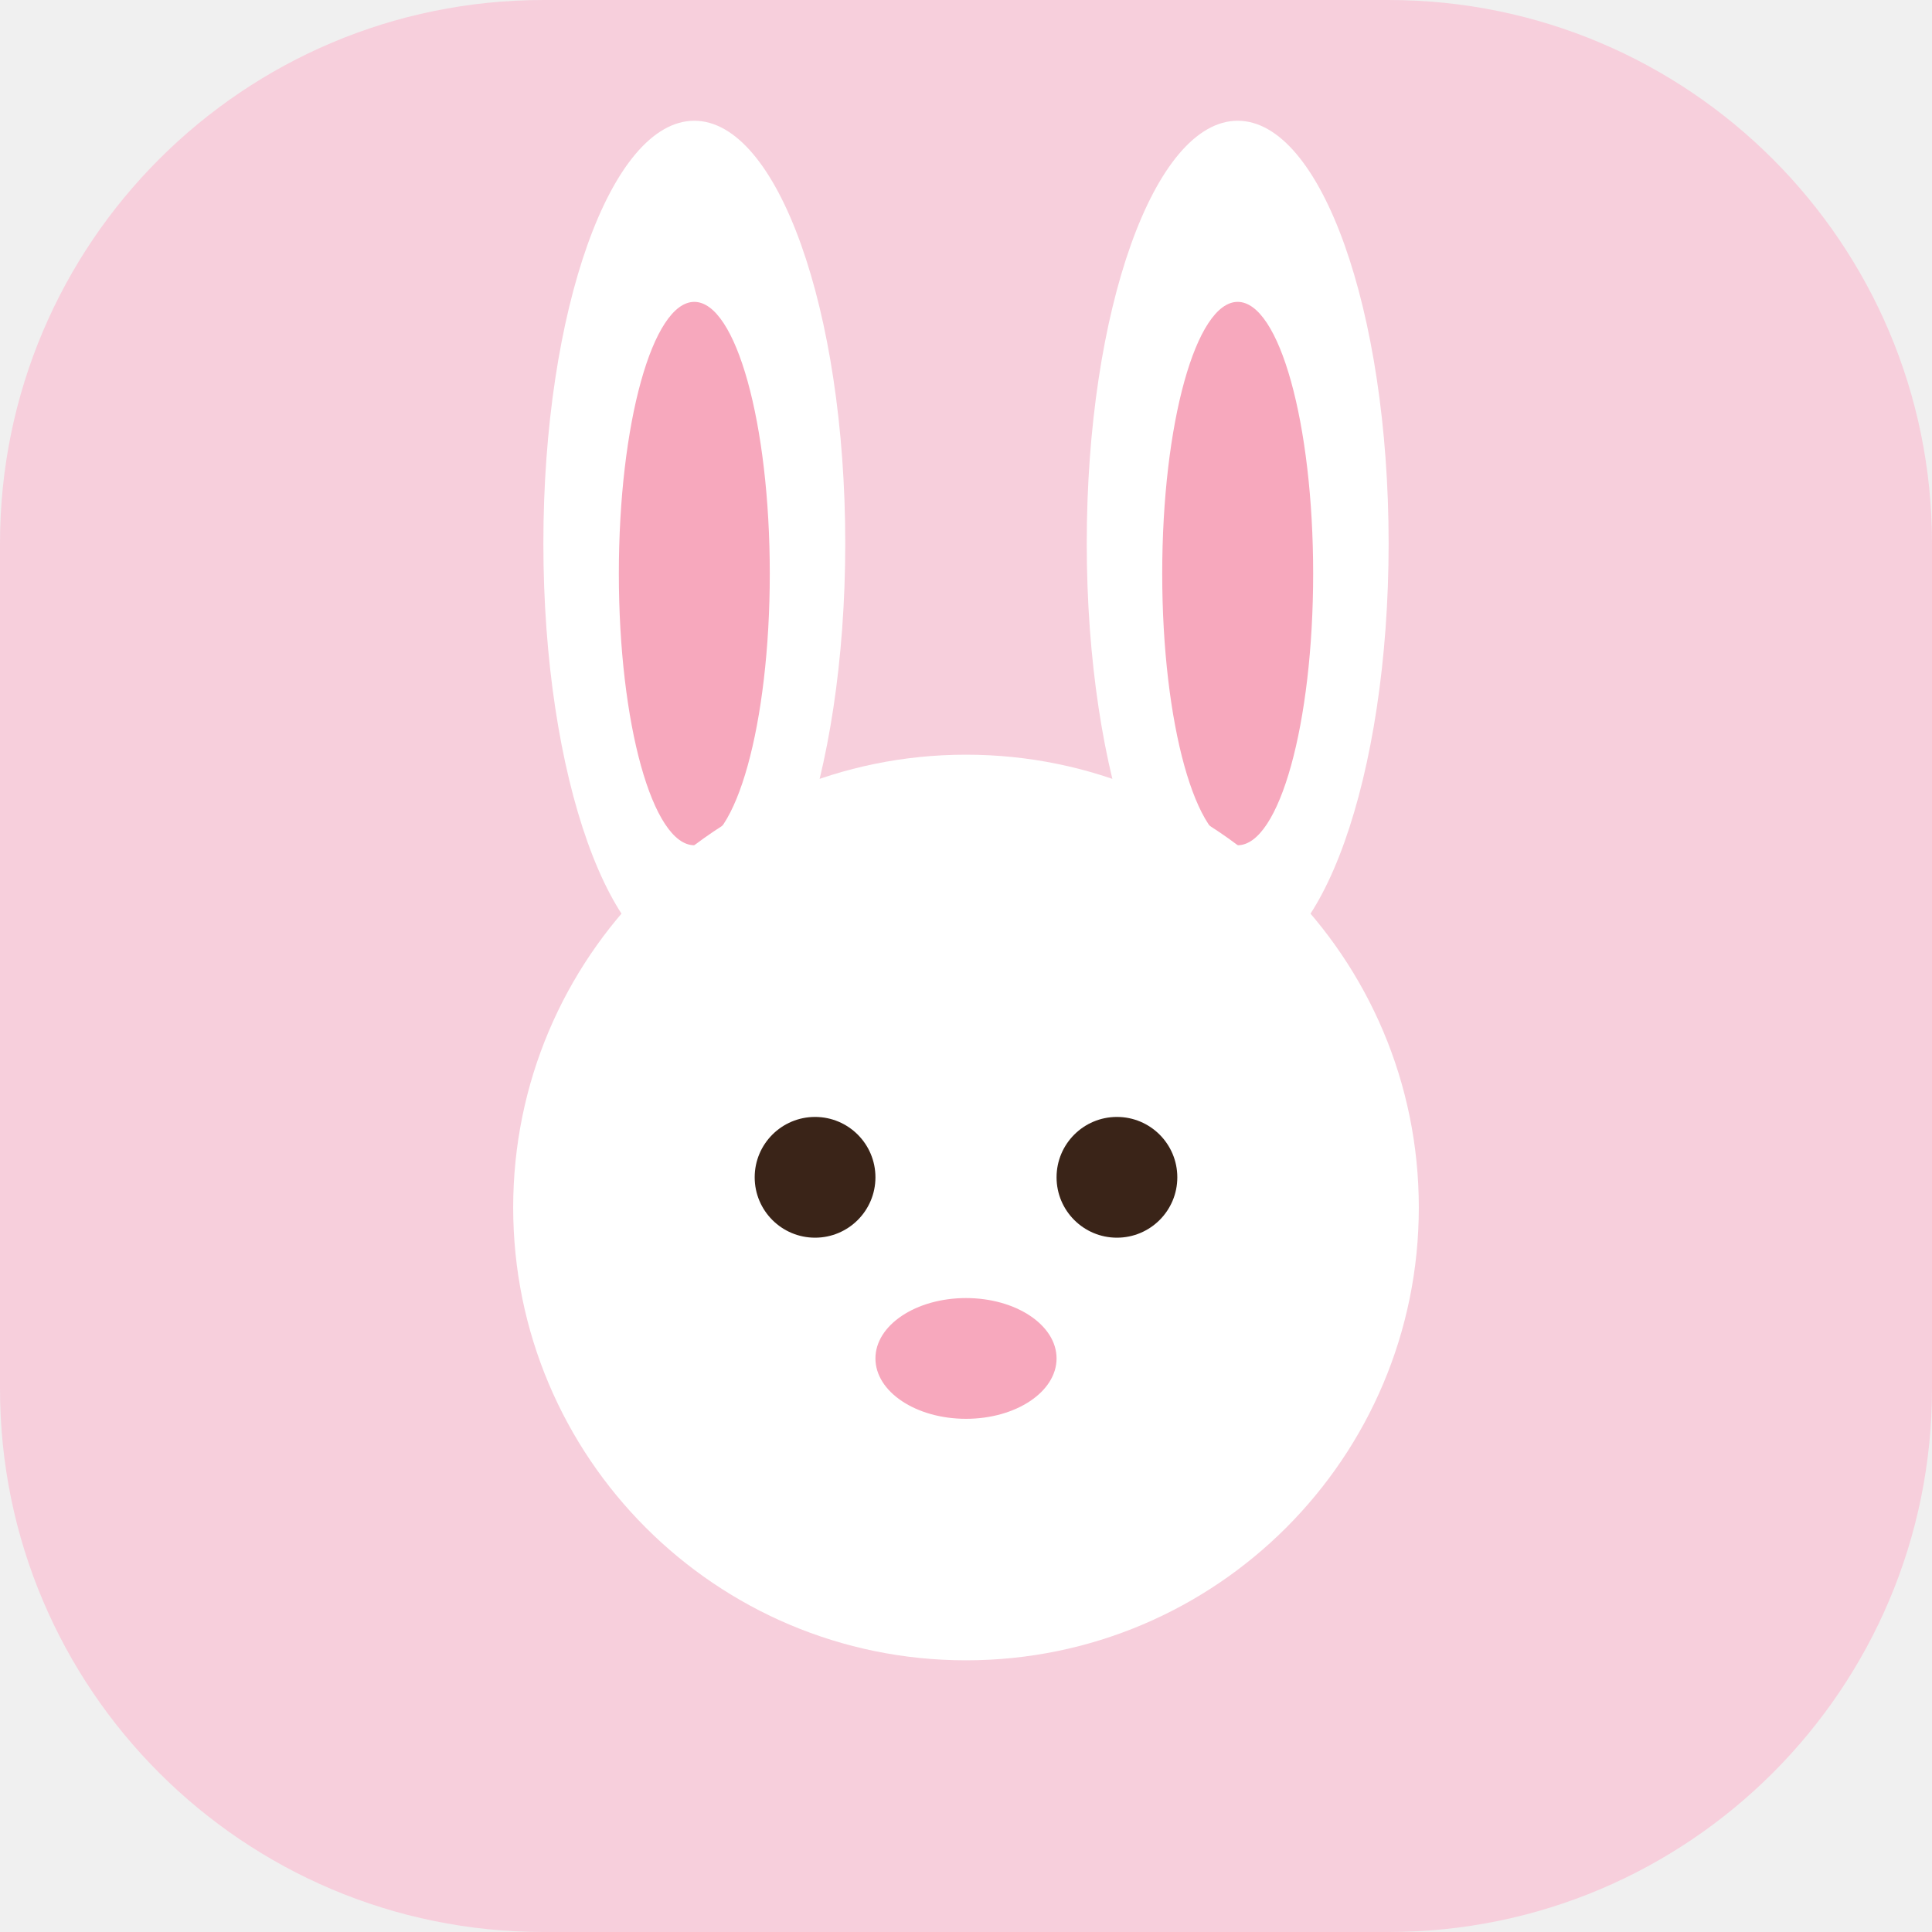
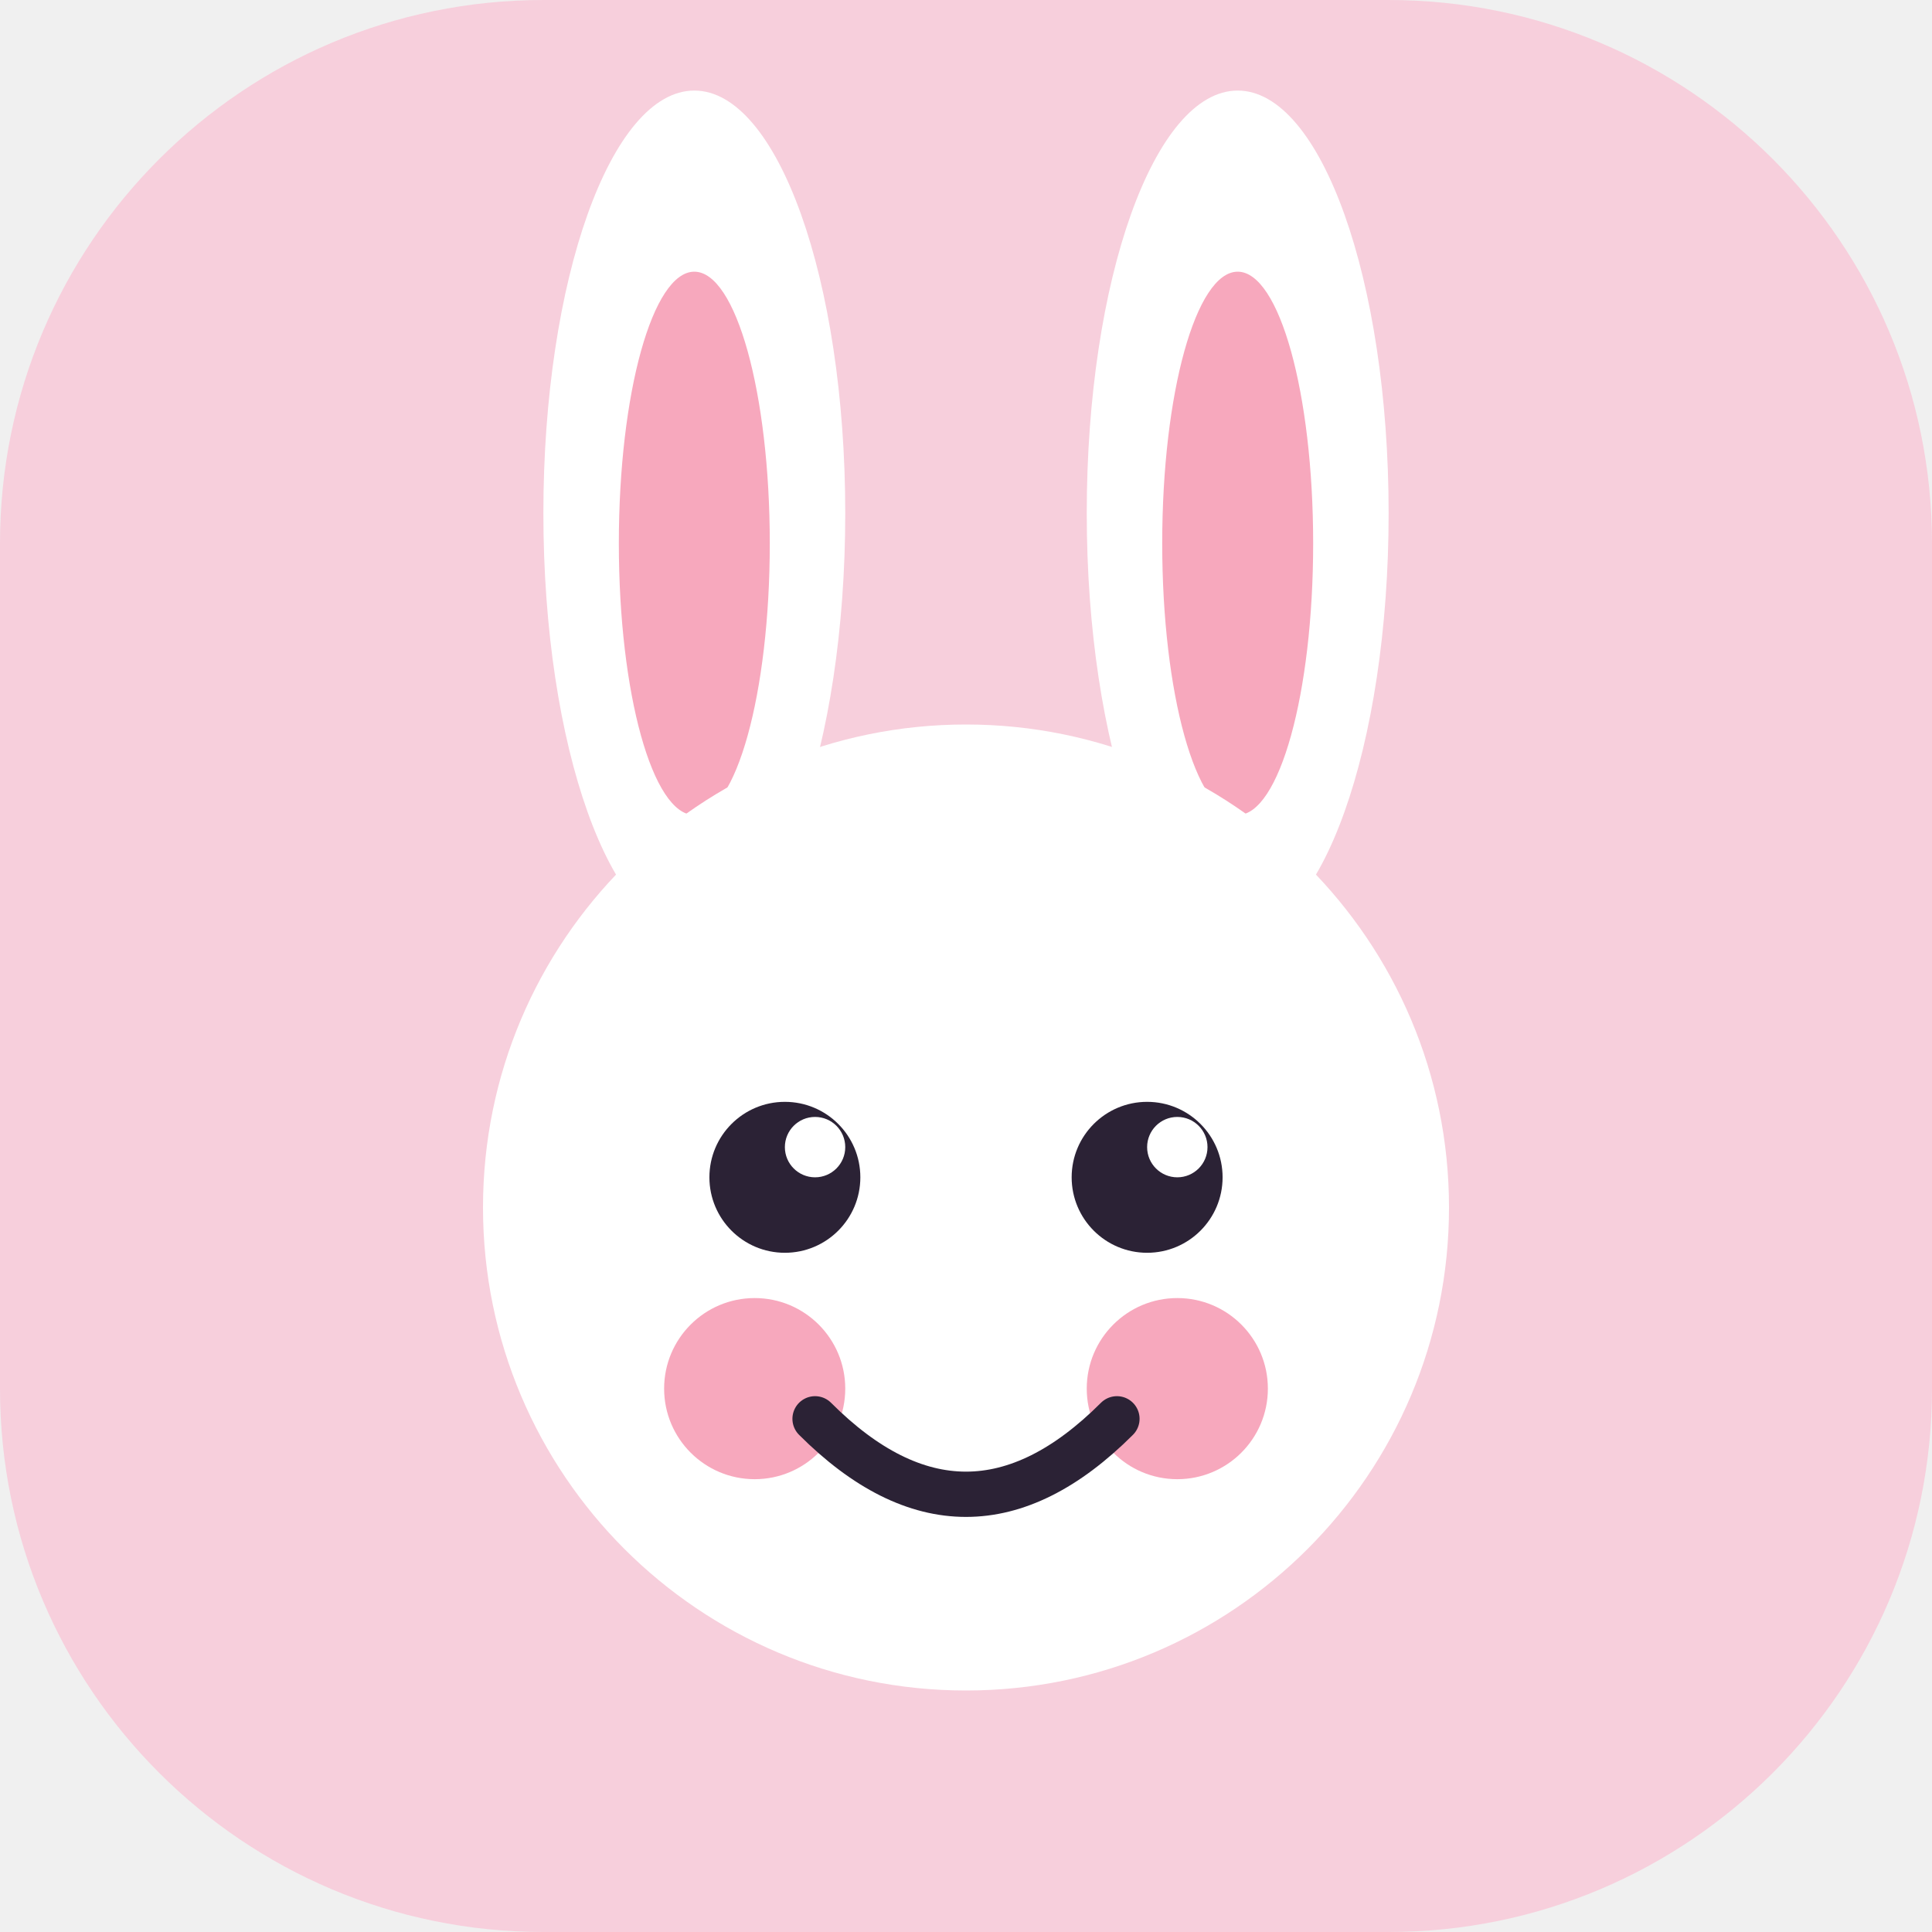
<svg xmlns="http://www.w3.org/2000/svg" viewBox="0 0 128 128" role="img">
  <rect width="128" height="128" rx="36" fill="#f7cfdc" />
-   <ellipse cx="46" cy="36" rx="10" ry="28" fill="#fff" />
-   <ellipse cx="82" cy="36" rx="10" ry="28" fill="#fff" />
-   <ellipse cx="46" cy="38" rx="5" ry="18" fill="#f7a8bd" />
-   <ellipse cx="82" cy="38" rx="5" ry="18" fill="#f7a8bd" />
-   <circle cx="64" cy="80" r="30" fill="#fff" />
-   <circle cx="54" cy="78" r="4" fill="#3a2418" />
-   <circle cx="74" cy="78" r="4" fill="#3a2418" />
-   <ellipse cx="64" cy="90" rx="6" ry="4" fill="#f7a8bd" />
+   <ellipse cx="46" cy="34" rx="10" ry="28" fill="#fff" />
+   <ellipse cx="82" cy="34" rx="10" ry="28" fill="#fff" />
+   <ellipse cx="46" cy="36" rx="5" ry="18" fill="#f7a8bd" />
+   <ellipse cx="82" cy="36" rx="5" ry="18" fill="#f7a8bd" />
+   <circle cx="64" cy="80" r="32" fill="#fff" />
+   <circle cx="50" cy="92" r="6" fill="#f7a8bd" />
+   <circle cx="78" cy="92" r="6" fill="#f7a8bd" />
+   <circle cx="52" cy="78" r="5" fill="#2b2235" />
+   <circle cx="76" cy="78" r="5" fill="#2b2235" />
+   <circle cx="54" cy="76" r="2" fill="#fff" />
+   <circle cx="78" cy="76" r="2" fill="#fff" />
+   <path d="M54 94 Q64 104 74 94" stroke="#2b2235" stroke-width="3" fill="none" stroke-linecap="round" />
</svg>
